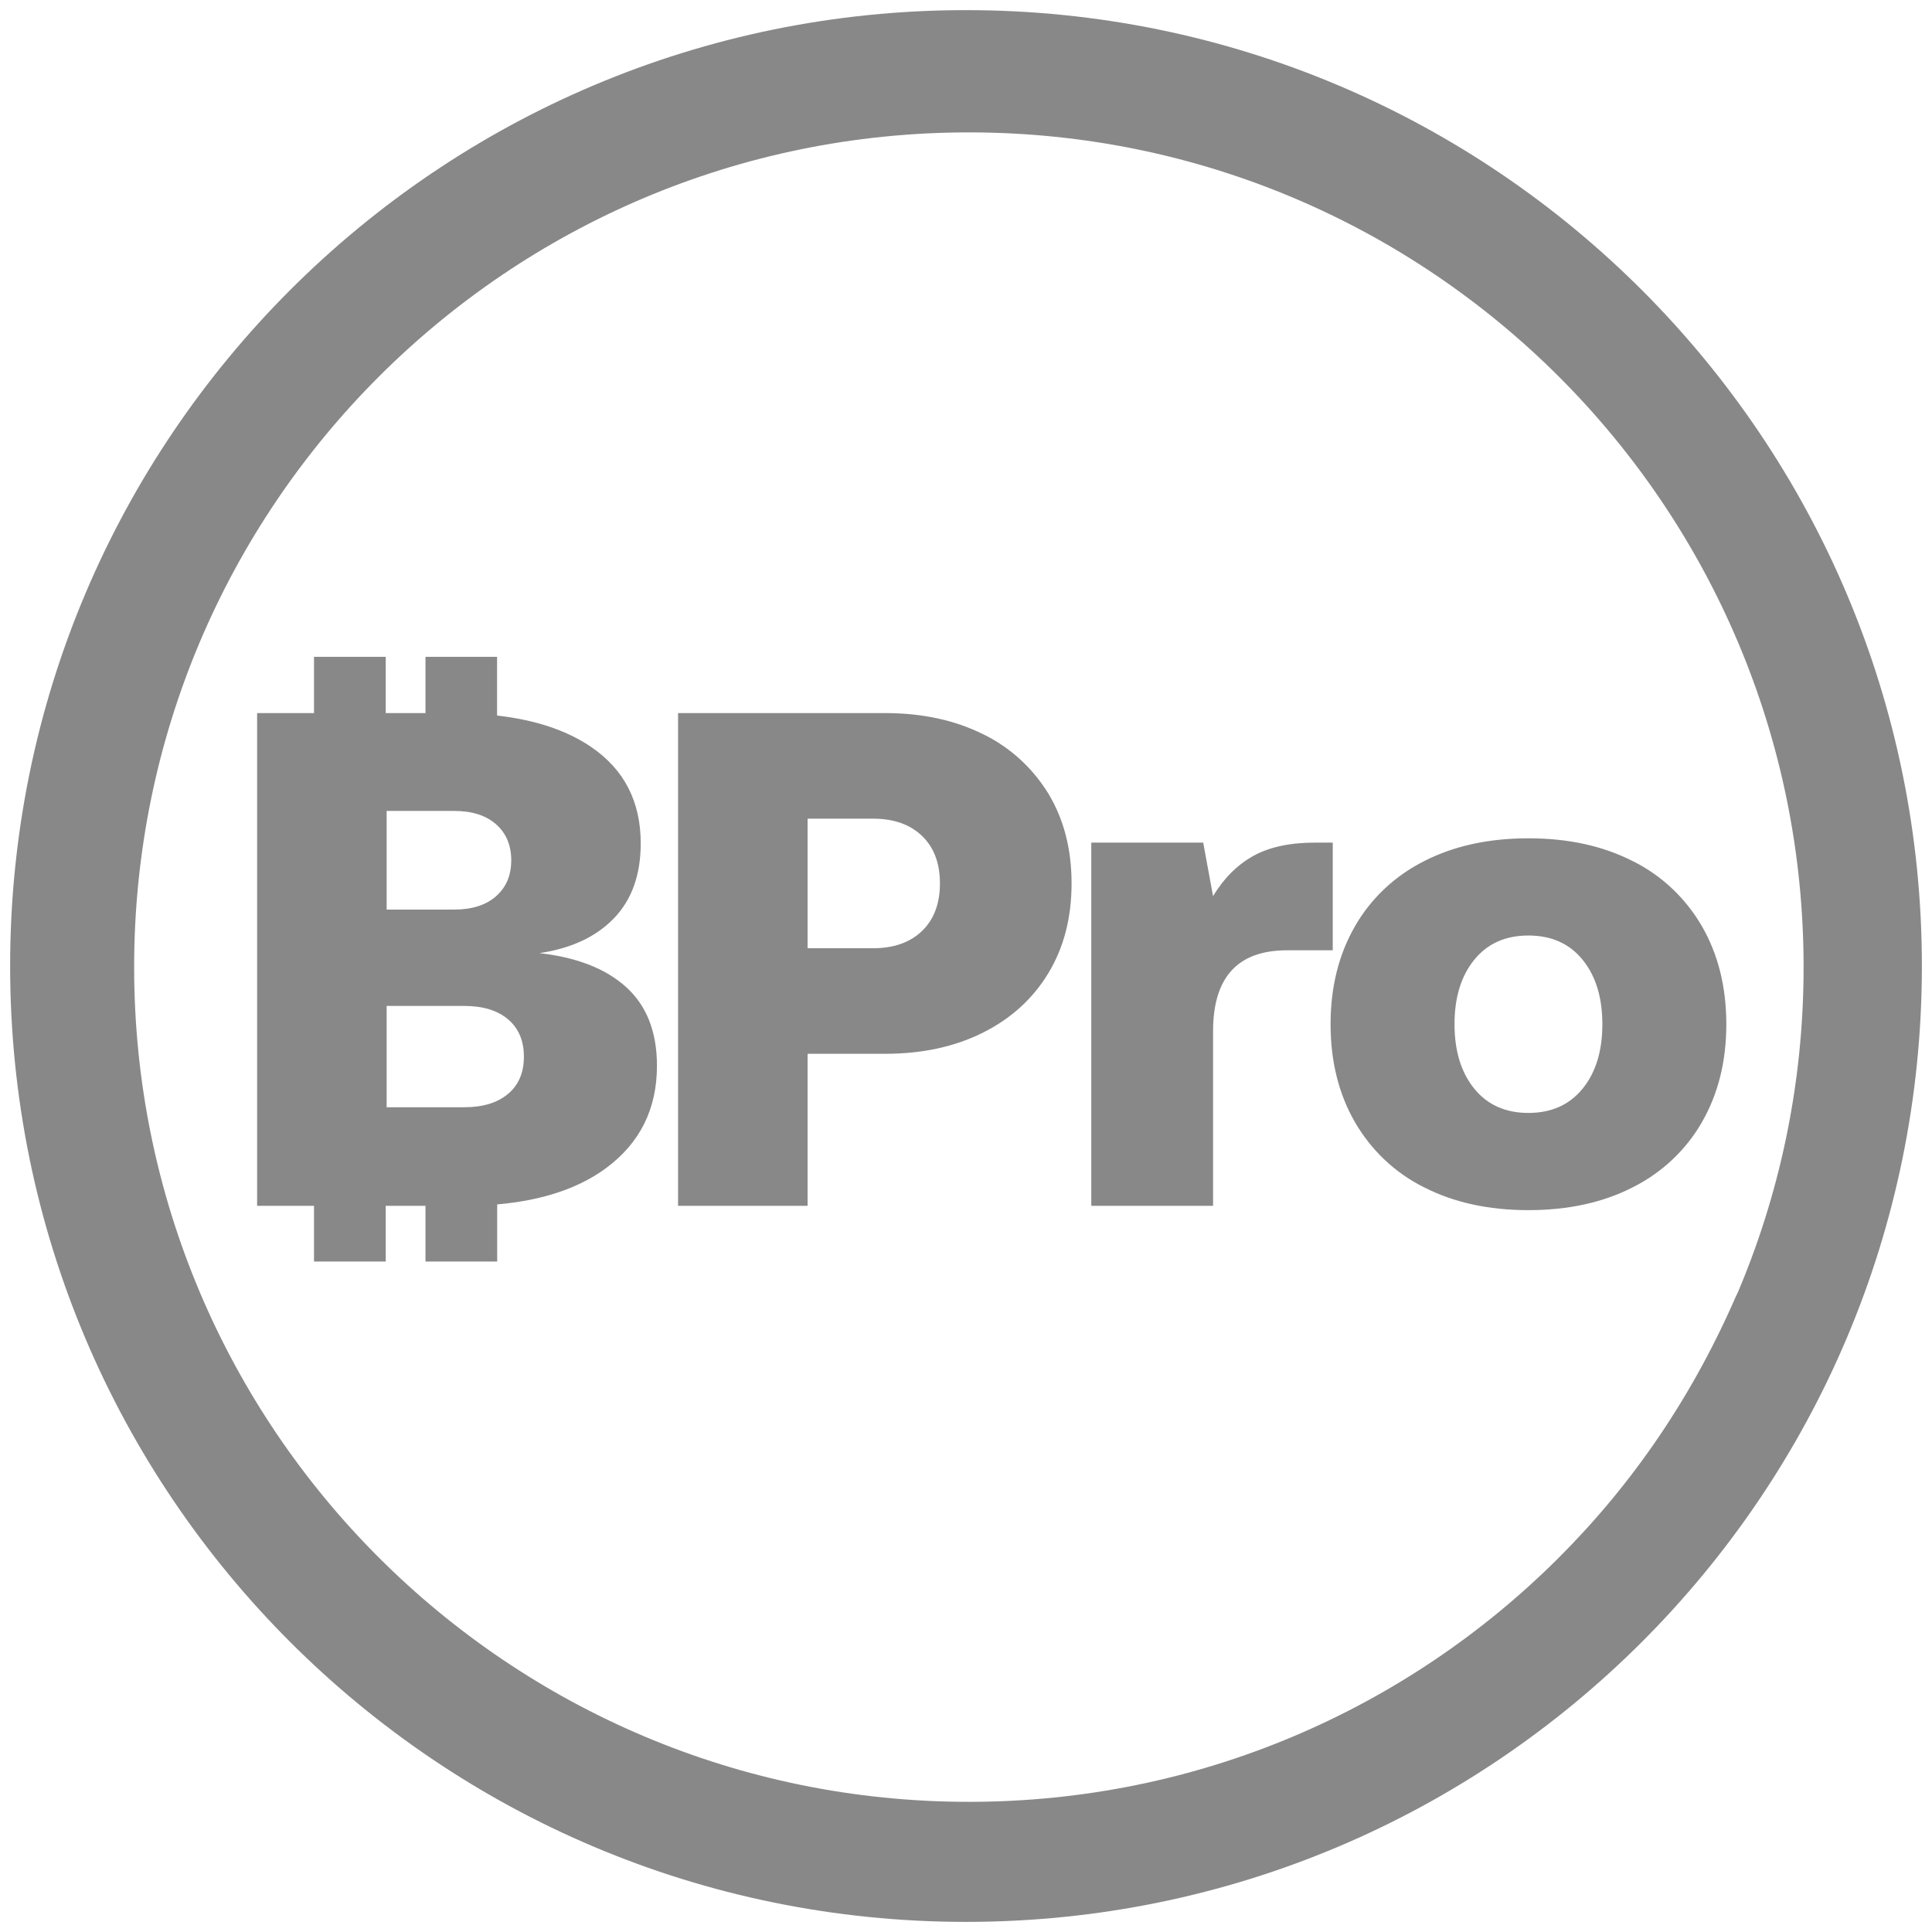
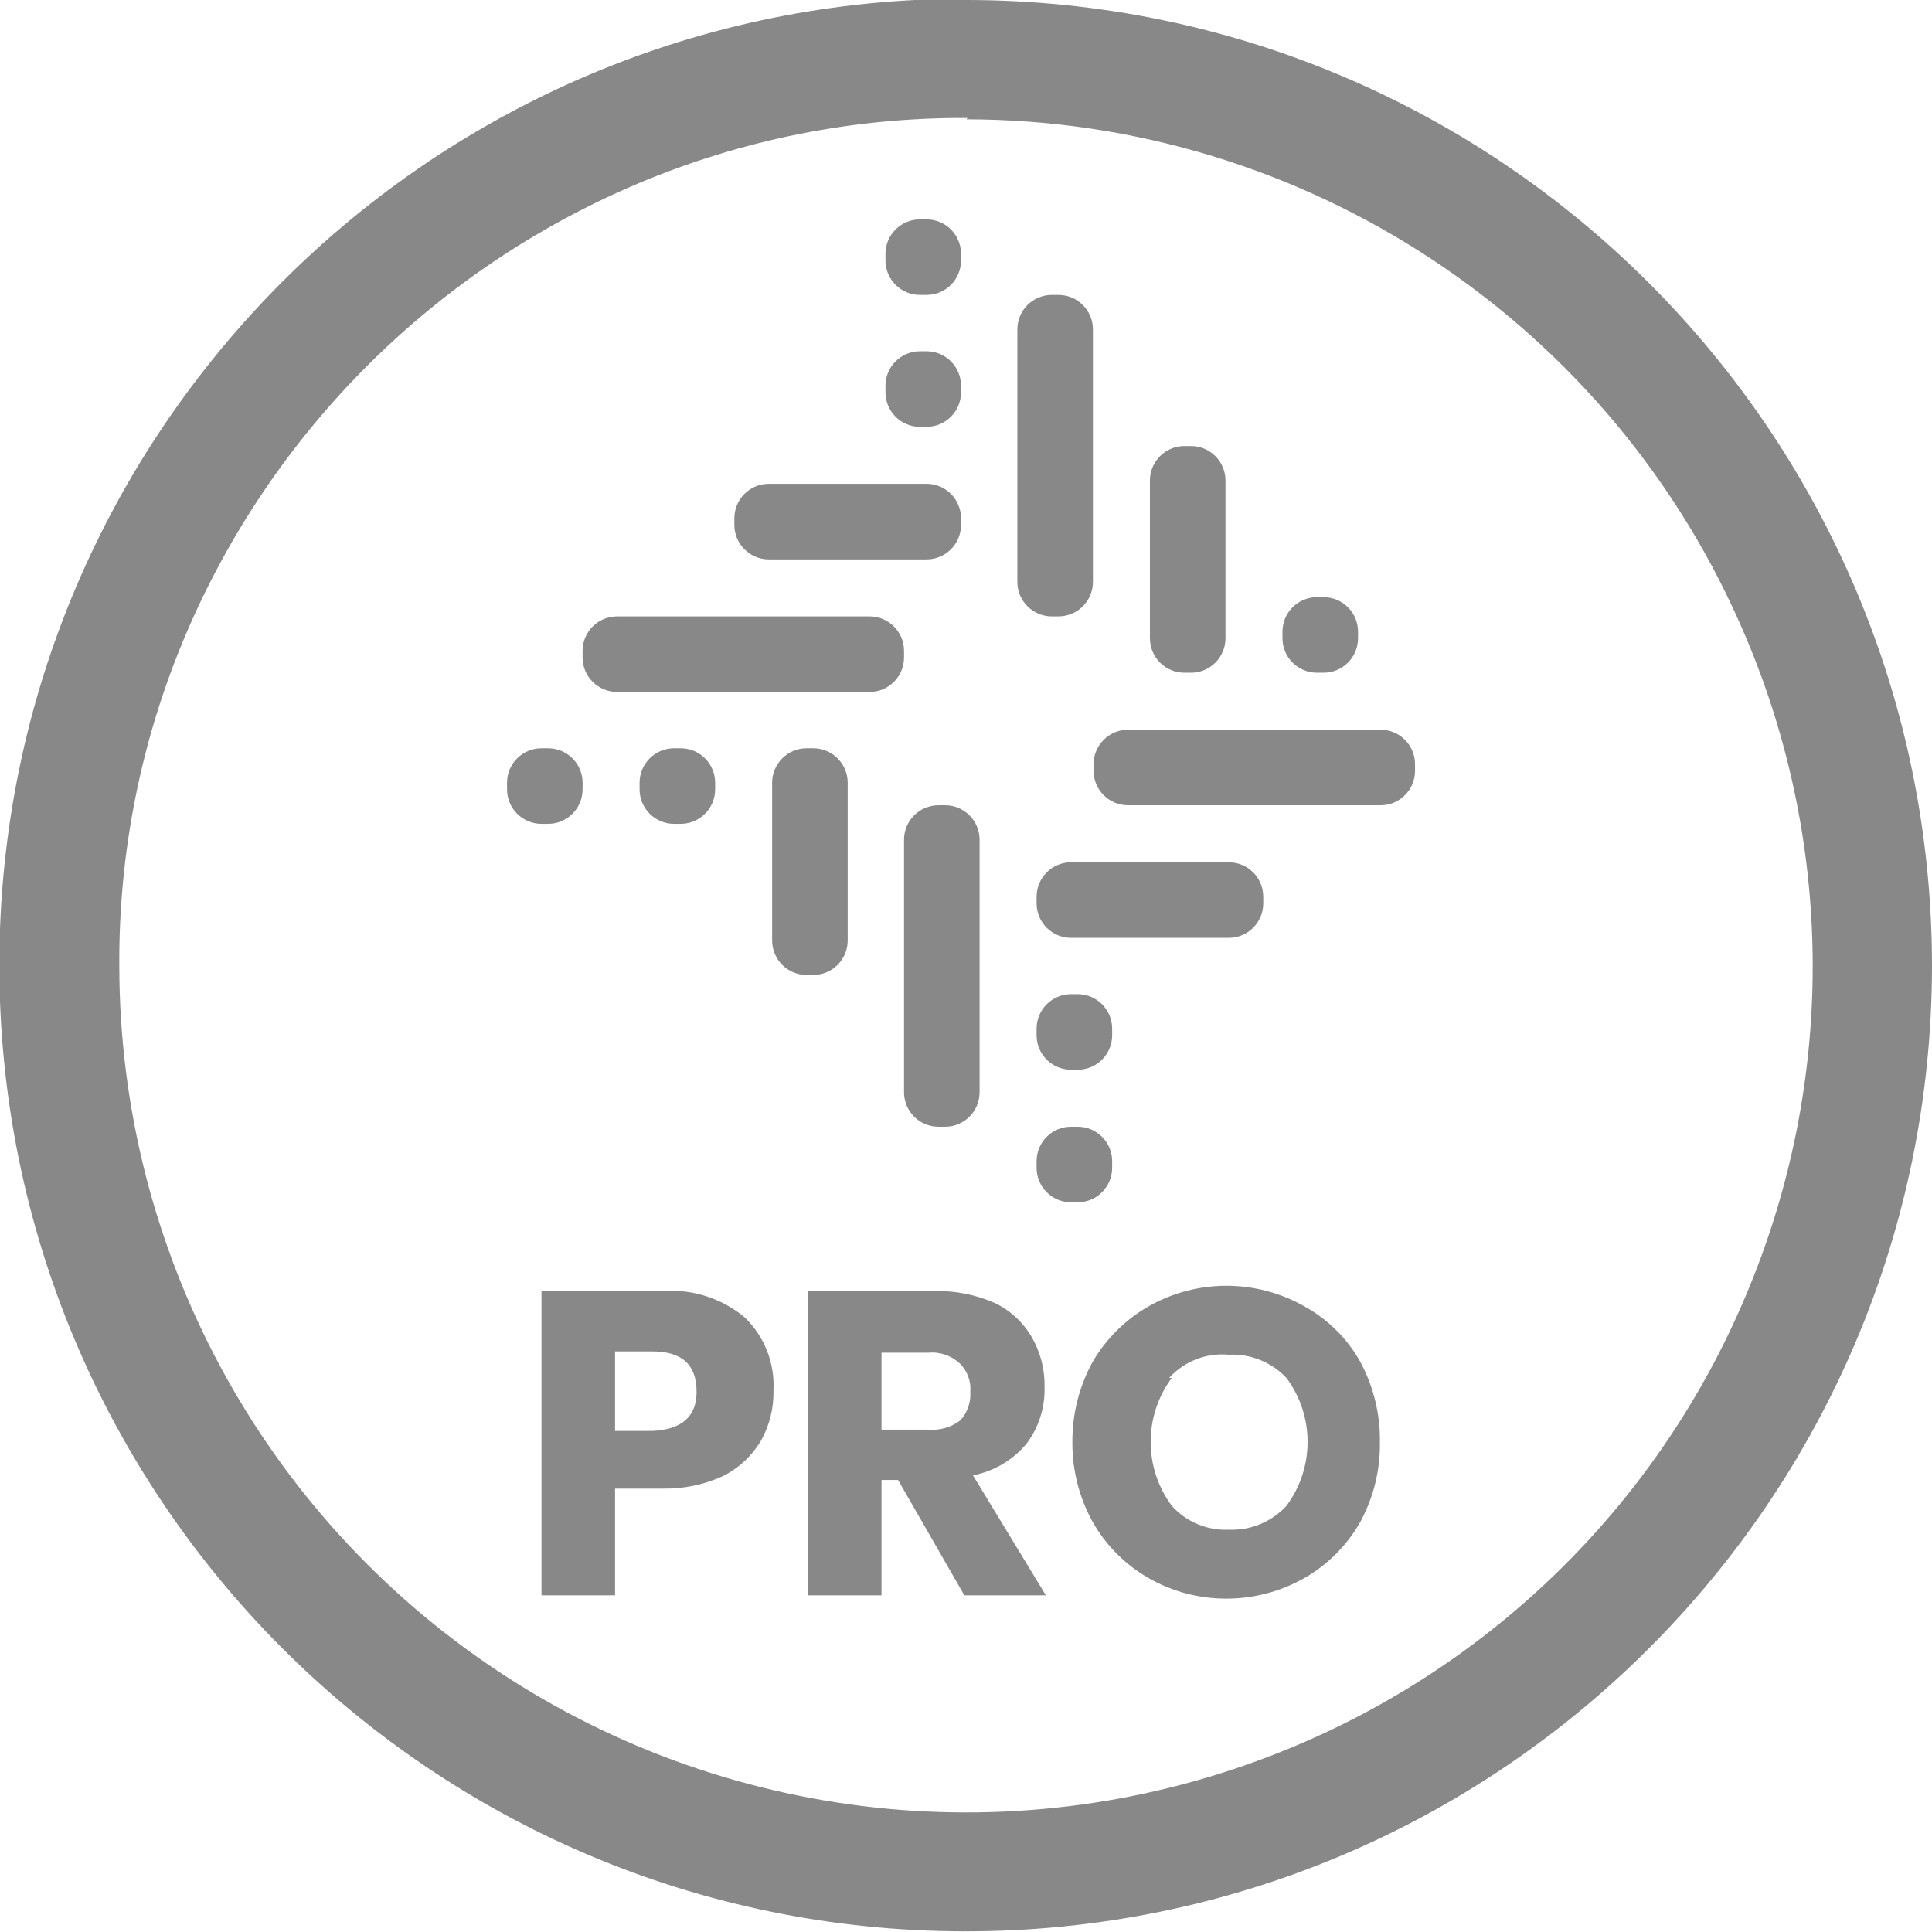
<svg xmlns="http://www.w3.org/2000/svg" width="288" height="288">
-   <svg width="288" height="288" viewBox="0 0 1024 1024">
-     <path fill="#888" d="M331.977 523.273q-16.212-14.743-46.083-18.097 25.332-3.739 39.518-18.472t14.186-39.74q0-33.195-26.345-51.109-19.252-13.112-49.792-16.607v-31.107h-37.947v29.81h-21.066v-29.81h-38.018v29.81h-30.155v261.17h30.155v29.506h38.018v-29.506h21.066v29.506h38.008v-30.266q35.87-3.151 57.635-19.191 27.044-19.951 27.044-54.281 0-26.842-16.222-41.615zM204.924 429.809h35.819q14.186 0 22.201 7.093t8.025 19.070q0 11.946-8.025 19.029t-22.201 7.093h-35.819zM269.286 579.773q-8.39 7.093-23.305 7.093h-41.058v-53.703h41.048q14.925 0 23.305 7.093t8.4 19.779q0.010 12.666-8.39 19.759zM520.952 389.095q-22.424-11.146-51.869-11.146h-109.697v261.17h68.659v-80.585h41.037q29.486 0 51.869-11.197t34.694-31.533q12.311-20.316 12.311-47.573t-12.311-47.624c-8.374-13.606-20.17-24.381-34.208-31.296l-0.486-0.216zM488.669 493.462q-9.515 9.119-25.93 9.119h-34.694v-68.669h34.694q16.415 0 25.93 9.119t9.515 25.18q0 16.070-9.515 25.251zM706.381 446.599h-9.332q-20.134 0-32.83 7.093t-21.279 21.279l-5.218-28.372h-59.317v192.521h64.545v-92.532q0-42.902 39.183-42.912h24.248zM865.515 456.478q-23.69-12.159-55.416-12.159t-55.406 12.159c-15.464 7.825-27.933 19.639-36.336 34.107l-0.222 0.415q-12.899 22.373-12.899 51.859t12.879 51.859c8.627 14.889 21.104 26.705 36.085 34.295l0.494 0.227q23.69 12.159 55.406 12.159t55.416-12.159c15.464-7.821 27.933-19.632 36.337-34.098l0.222-0.414q12.909-22.393 12.909-51.869t-12.879-51.859c-8.636-14.885-21.115-26.699-36.095-34.295l-0.495-0.227zM838.835 576.996q-10.457 12.869-28.736 12.879t-28.726-12.879q-10.437-12.879-10.447-34.137t10.447-34.137q10.437-12.879 28.726-12.879t28.736 12.879q10.437 12.869 10.447 34.137t-10.447 34.137zM512.005 5.37c-279.814 0-506.635 226.82-506.635 506.635s226.82 506.635 506.635 506.635 506.635-226.831 506.635-506.635-226.831-506.635-506.635-506.635zM825.896 825.896c-80.016 79.786-190.435 129.118-312.376 129.118-244.344 0-442.424-198.080-442.424-442.424s198.080-442.424 442.424-442.424c244.344 0 442.424 198.080 442.424 442.424 0 62.183-12.829 121.37-35.984 175.059l1.102-2.871c-23.531 54.863-55.639 101.698-95.156 141.108l-0.010 0.010z" class="color000 svgShape" />
+   <svg width="288" height="288" class="RRC20 CurrencyIcon" data-name="Layer 1" viewBox="0 0 29.15 29.15">
+     <path fill="#888" d="M14.58,1.8A12.78,12.78,0,0,1,26.34,9.61a12.73,12.73,0,0,1,0,9.94,12.73,12.73,0,0,1-6.79,6.79A12.78,12.78,0,0,1,1.8,14.58a12.58,12.58,0,0,1,1-5,12.85,12.85,0,0,1,6.8-6.8,12.58,12.58,0,0,1,5-1m0-1.8A14.58,14.58,0,1,0,29.15,14.58,14.58,14.58,0,0,0,14.58,0Z" class="cls-1 color000 svgShape" />
+     <rect width="1.14" height="1.14" x="13.36" y="3.31" fill="#888" class="cls-1 color000 svgShape" rx=".52" />
+     <rect width="1.14" height="1.14" x="13.36" y="5.3" fill="#888" class="cls-1 color000 svgShape" rx=".52" />
+     <rect width="1.14" height="1.14" x="7.65" y="11.29" fill="#888" class="cls-1 color000 svgShape" rx=".52" />
+     <rect width="1.14" height="1.14" x="9.65" y="11.29" fill="#888" class="cls-1 color000 svgShape" rx=".52" />
+     <rect width="3.42" height="1.14" x="11.08" y="7.3" fill="#888" class="cls-1 color000 svgShape" rx=".52" />
+     <rect width="1.14" height="3.42" x="11.65" y="11.29" fill="#888" class="cls-1 color000 svgShape" rx=".52" />
+     <rect width="4.85" height="1.14" x="16.5" y="11.01" fill="#888" class="cls-1 color000 svgShape" rx=".52" />
+     <rect width="4.85" height="1.14" x="8.79" y="9.3" fill="#888" class="cls-1 color000 svgShape" rx=".52" />
+     <rect width="1.14" height="1.14" x="19.35" y="9.01" fill="#888" class="cls-1 color000 svgShape" rx=".52" />
+     <rect width="3.42" height="1.14" x="15.64" y="13.01" fill="#888" class="cls-1 color000 svgShape" rx=".52" />
+     <rect width="1.14" height="1.14" x="15.64" y="15" fill="#888" class="cls-1 color000 svgShape" rx=".52" />
+     <rect width="1.14" height="1.14" x="15.64" y="17" fill="#888" class="cls-1 color000 svgShape" rx=".52" />
+     <rect width="1.14" height="4.85" x="15.35" y="4.45" fill="#888" class="cls-1 color000 svgShape" rx=".52" />
+     <rect width="1.14" height="4.85" x="13.64" y="12.15" fill="#888" class="cls-1 color000 svgShape" rx=".52" />
+     <rect width="1.14" height="3.42" x="17.35" y="6.73" fill="#888" class="cls-1 color000 svgShape" rx=".52" />
+     <path fill="#888" d="M9.28 22.46v1.61H8.17V19.48H10a1.73 1.73 0 011.24.4 1.43 1.43 0 01.43 1.1 1.48 1.48 0 01-.19.76 1.39 1.39 0 01-.57.53 2.08 2.08 0 01-.91.19zM10.51 21c0-.41-.22-.61-.67-.61H9.28v1.2h.56C10.29 21.57 10.51 21.37 10.51 21zM14.55 24.07l-1-1.74H13.3v1.74H12.19V19.48h1.9a2.13 2.13 0 01.92.18 1.29 1.29 0 01.56.52 1.44 1.44 0 01.19.75 1.35 1.35 0 01-.27.85 1.39 1.39 0 01-.81.48l1.1 1.81zm-1.25-2.5H14a.7.7 0 00.49-.14.58.58 0 00.15-.43.54.54 0 00-.16-.43.62.62 0 00-.48-.16H13.3zM19.68 19.71a2.16 2.16 0 01.84.83 2.48 2.48 0 01.3 1.22 2.44 2.44 0 01-.3 1.21 2.26 2.26 0 01-.84.84 2.39 2.39 0 01-1.18.31 2.35 2.35 0 01-1.17-.31 2.26 2.26 0 01-.84-.84 2.45 2.45 0 01-.31-1.21 2.48 2.48 0 01.31-1.22 2.3 2.3 0 01.84-.83 2.38 2.38 0 012.35 0zm-2 1.08a1.62 1.62 0 000 1.93 1.09 1.09 0 00.86.36 1.12 1.12 0 00.87-.36 1.62 1.62 0 000-1.93 1.12 1.12 0 00-.87-.35A1.08 1.08 0 0017.64 20.79z" class="cls-1 color000 svgShape" />
  </svg>
</svg>
